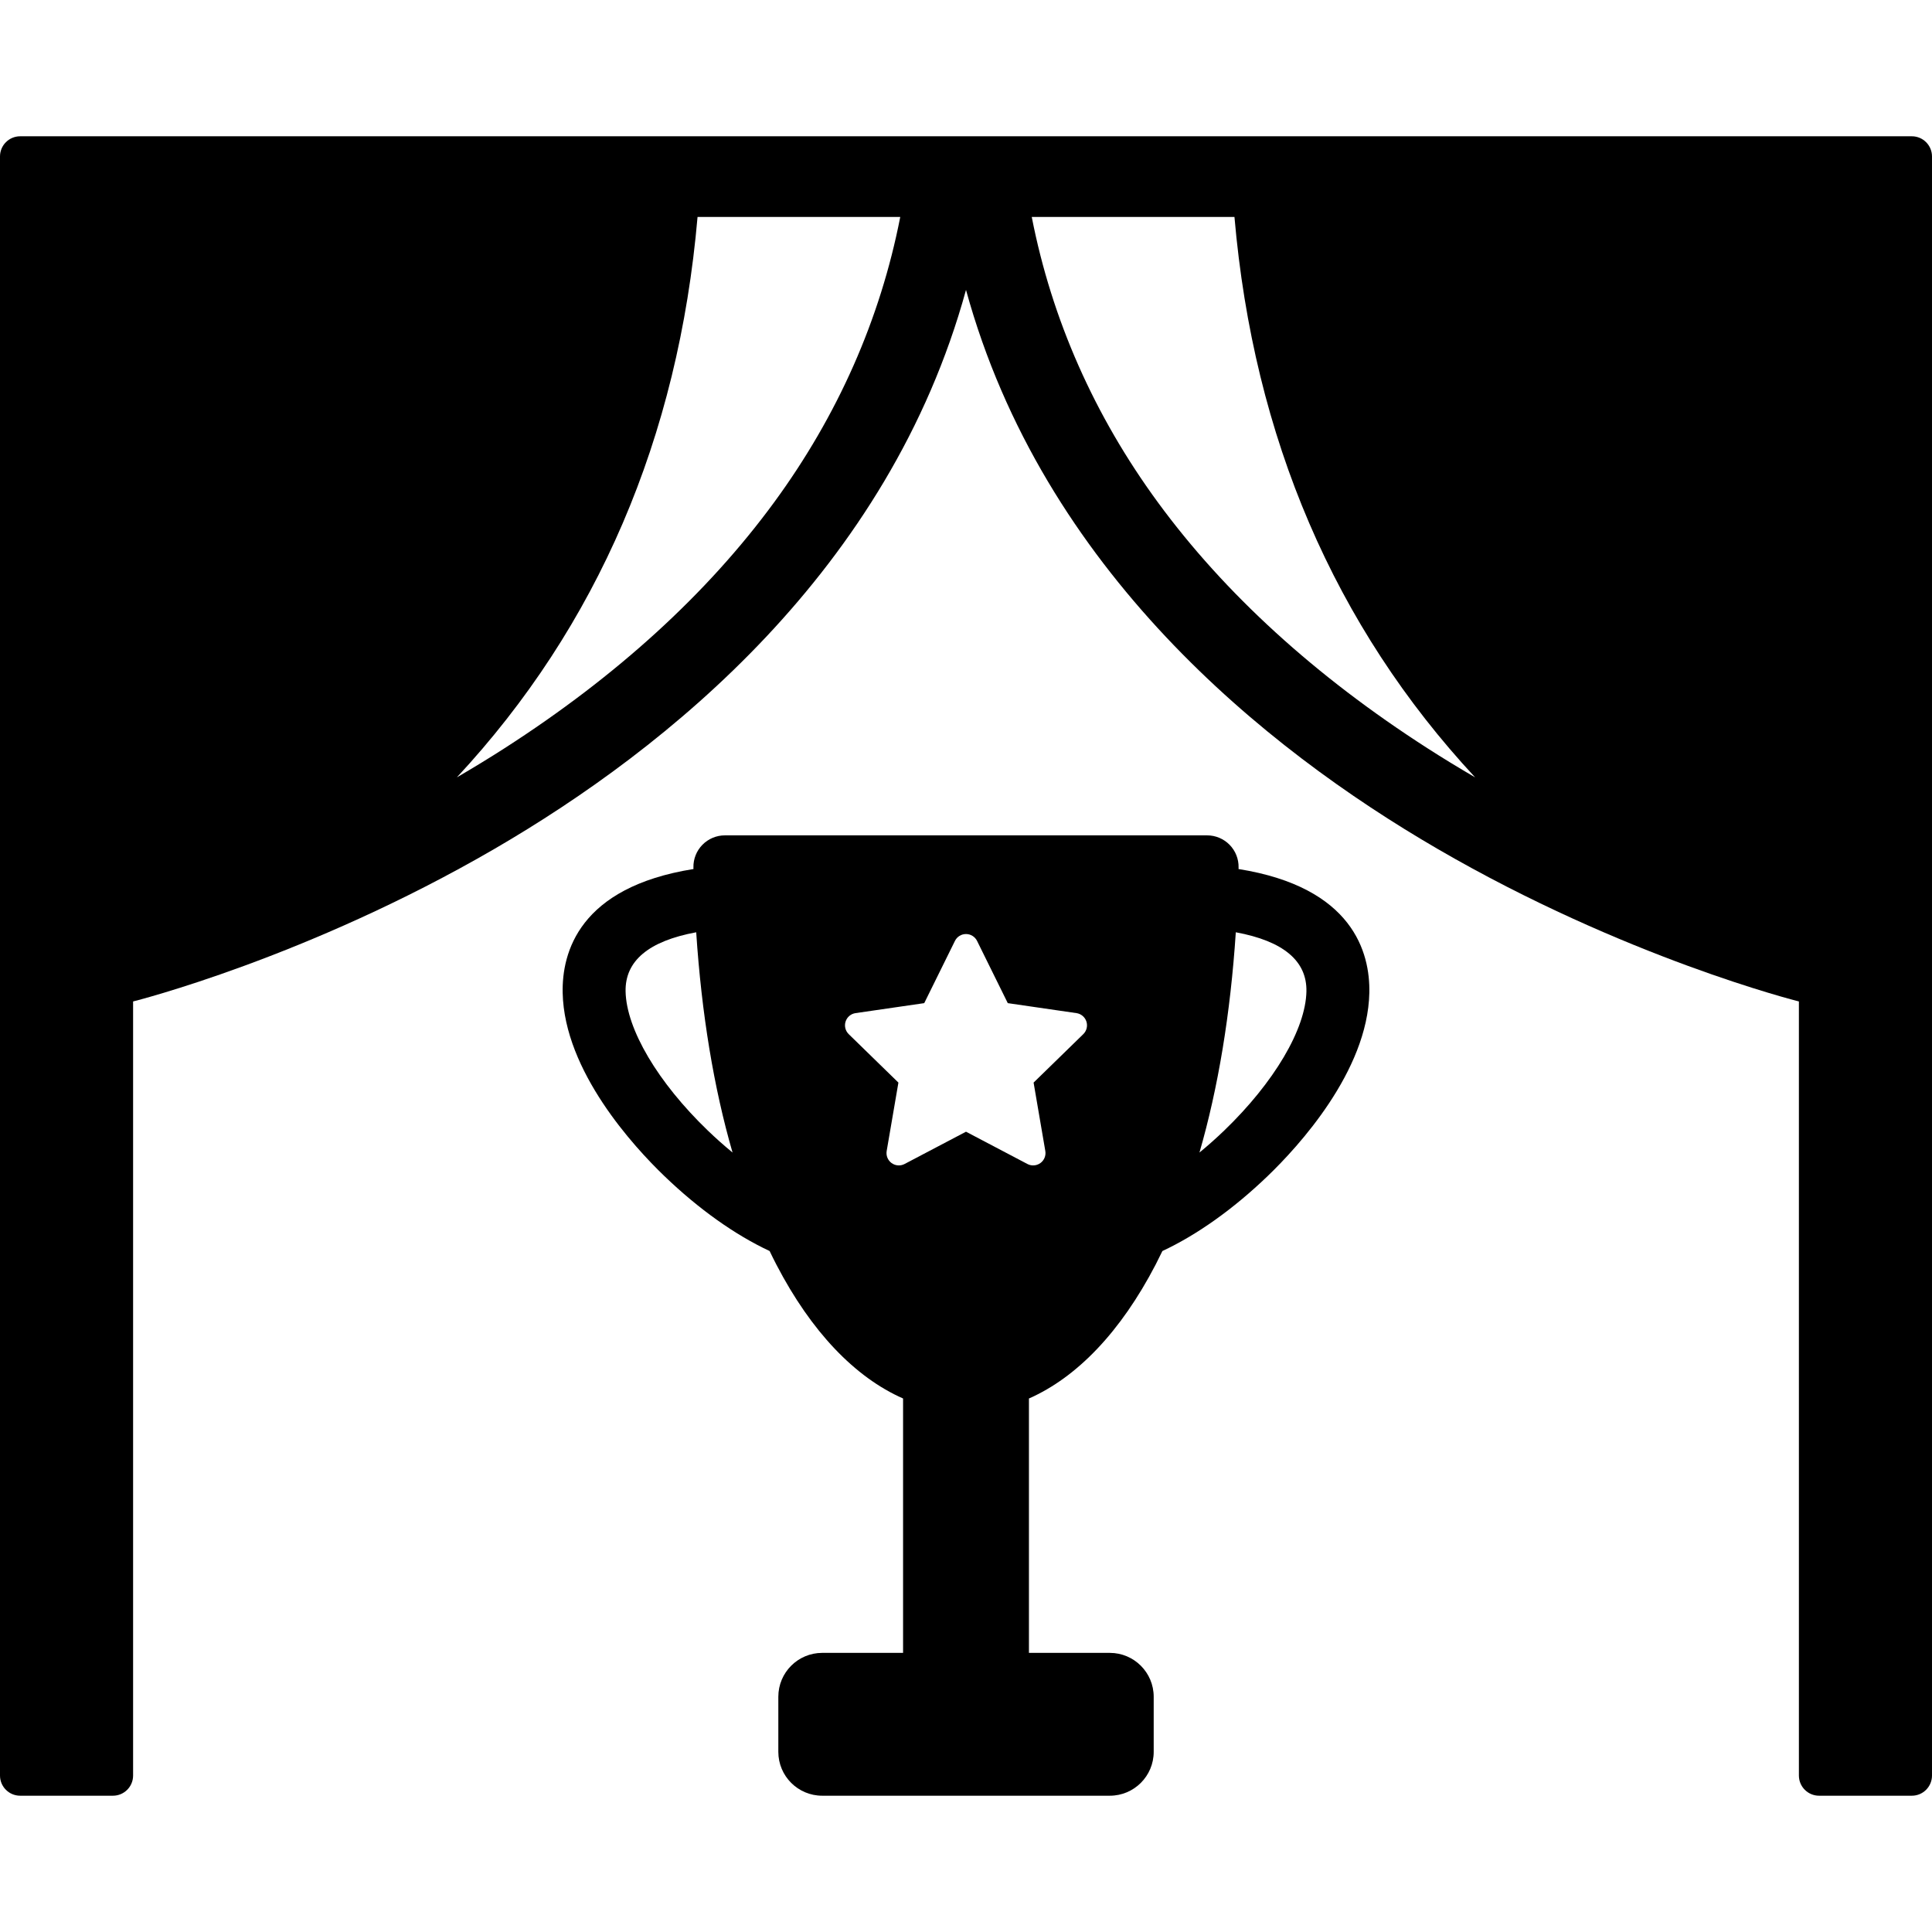
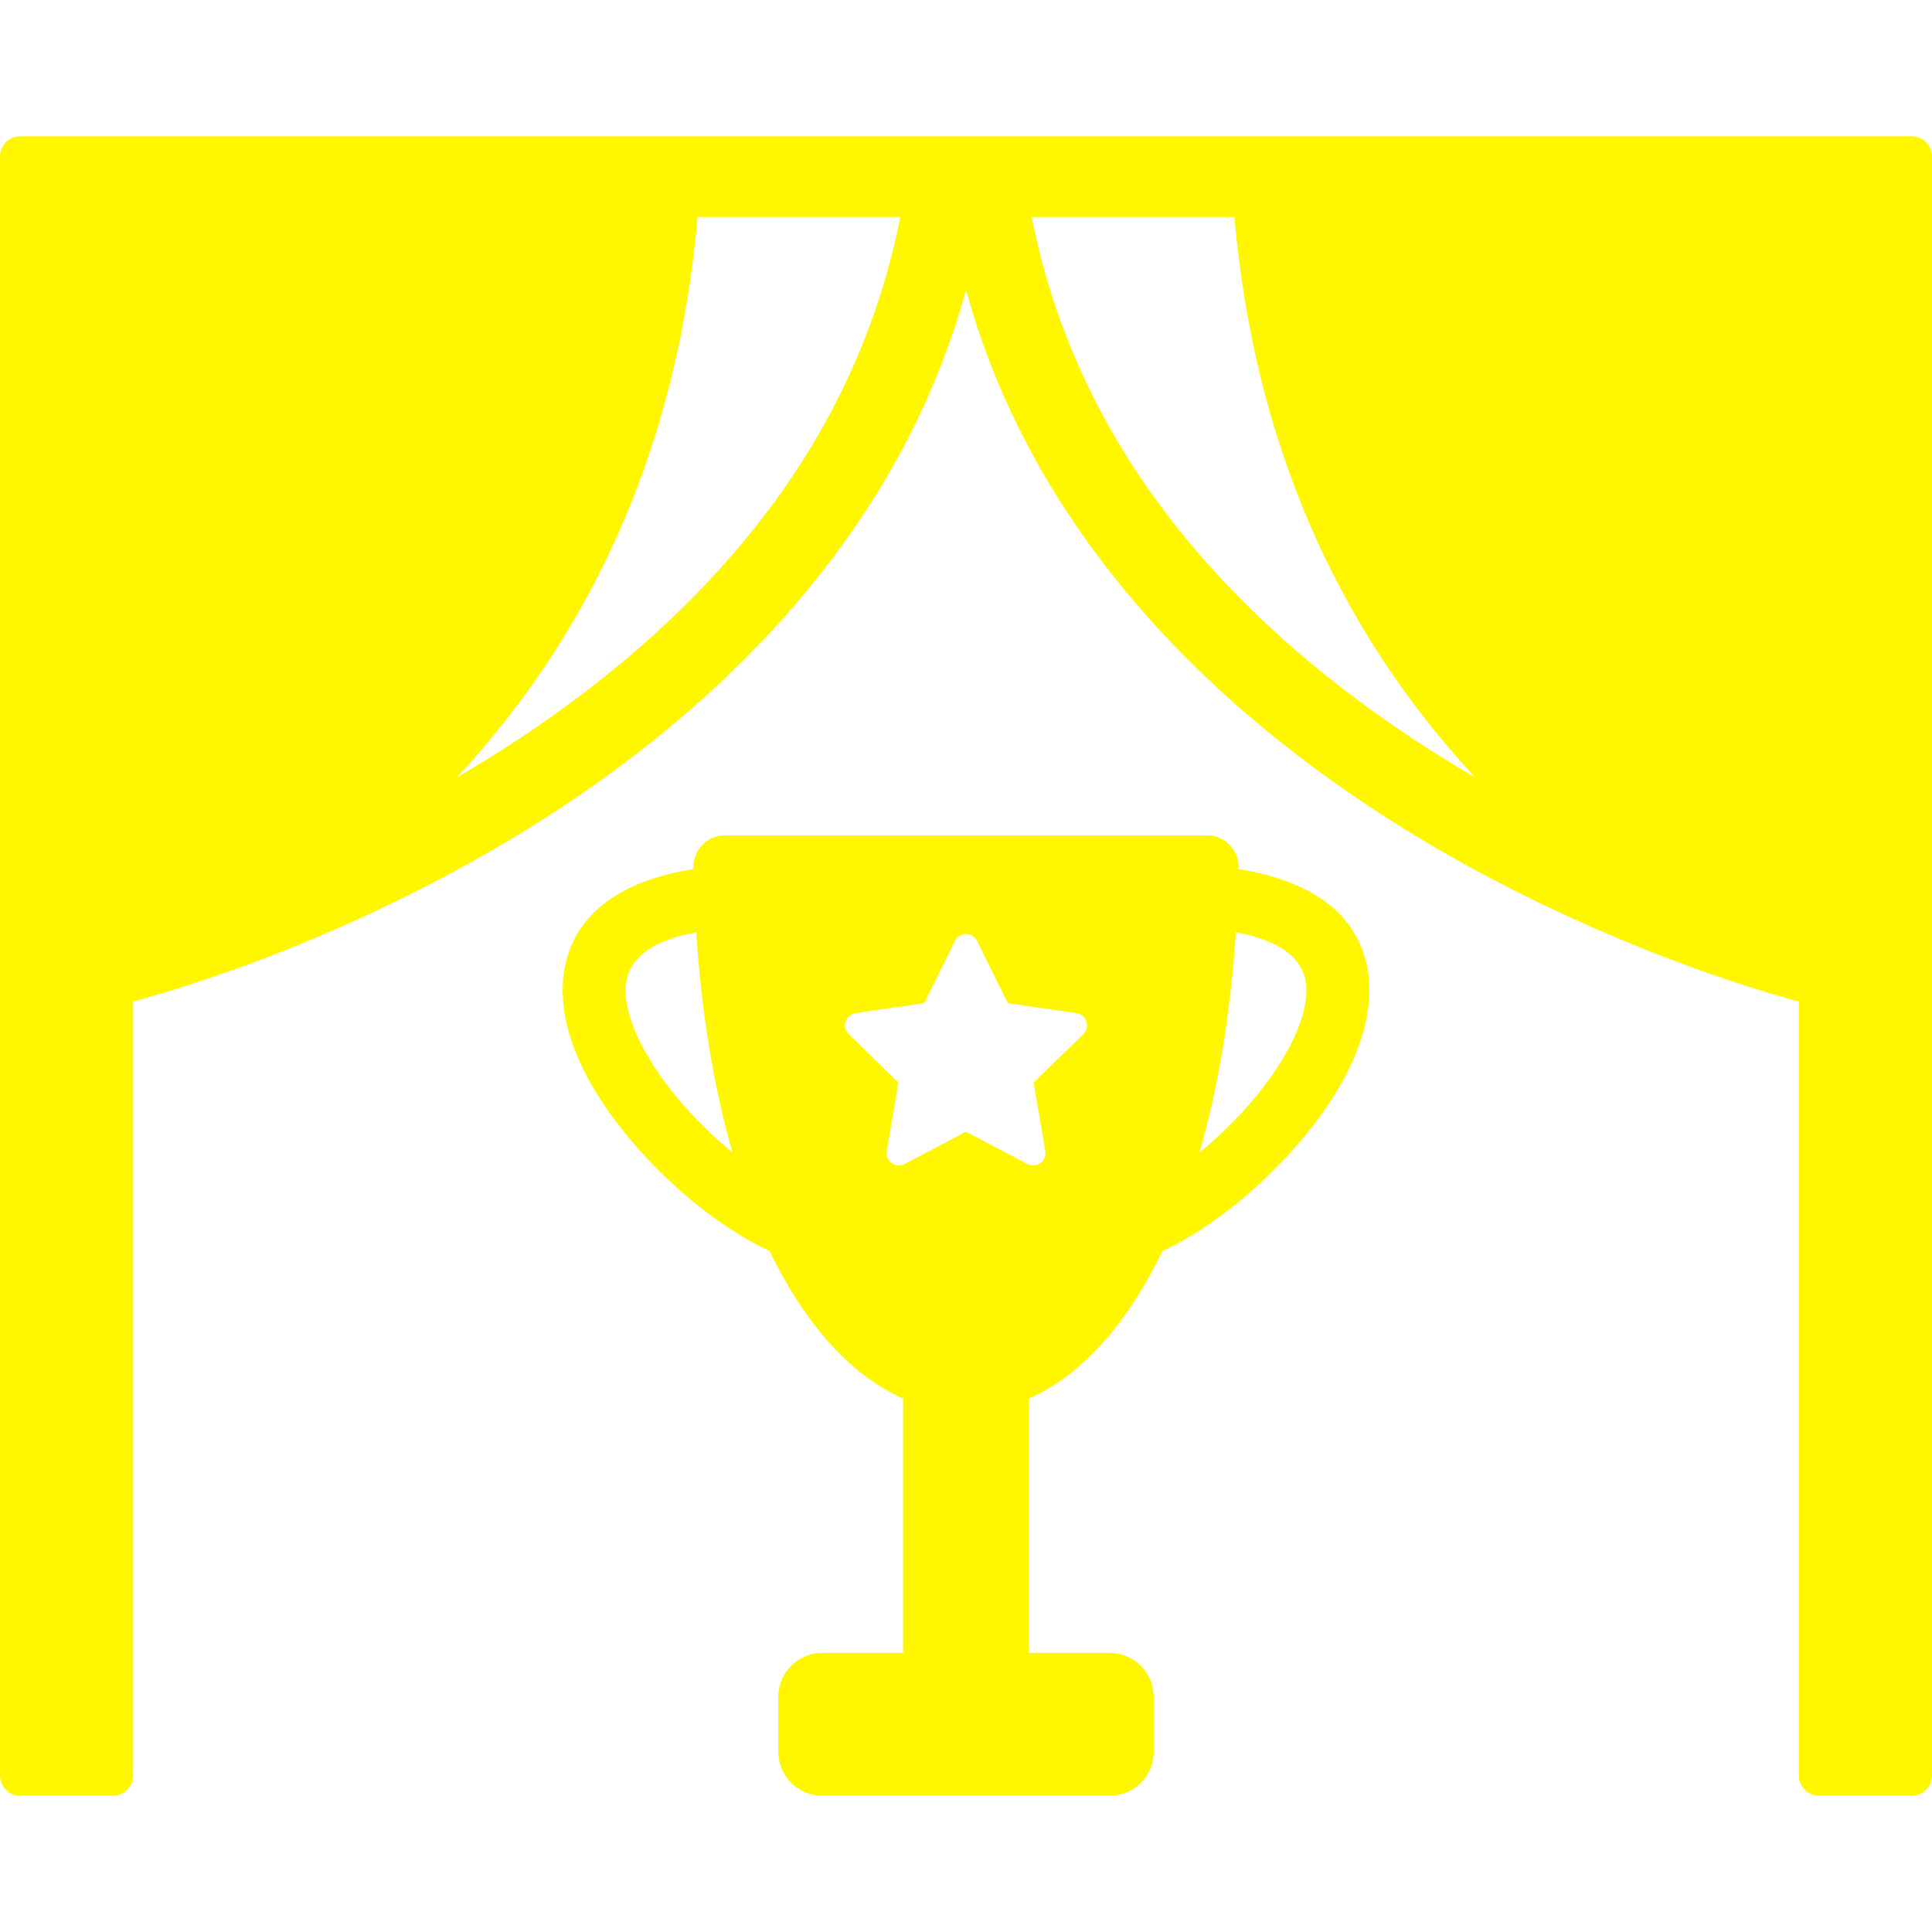
- <svg xmlns="http://www.w3.org/2000/svg" fill="#000000" version="1.1" id="Capa_1" width="800px" height="800px" viewBox="0 0 449.999 449.999" xml:space="preserve">
+ <svg xmlns="http://www.w3.org/2000/svg" fill="#fff700" version="1.1" id="Capa_1" width="800px" height="800px" viewBox="0 0 449.999 449.999" xml:space="preserve">
  <g id="SVGRepo_bgCarrier" stroke-width="0" />
  <g id="SVGRepo_tracerCarrier" stroke-linecap="round" stroke-linejoin="round" />
  <g id="SVGRepo_iconCarrier">
    <g>
      <g>
        <g>
          <path d="M288.48,202.413c0.002-0.122,0.006-0.242,0.009-0.363c0.041-1.97-0.715-3.872-2.092-5.279 c-1.38-1.407-3.268-2.2-5.235-2.2H168.838c-1.969,0-3.857,0.793-5.235,2.2c-1.377,1.407-2.133,3.309-2.092,5.279 c0.002,0.121,0.007,0.241,0.01,0.363c-26.651,4.253-30.659,19.459-30.465,28.828c0.378,18.299,16.644,35.902,23.621,42.621 c8.094,7.798,16.596,13.801,24.581,17.524c0.521,1.085,1.051,2.155,1.593,3.201c8.1,15.57,18.267,26.208,29.491,31.148v59.252 h-18.837c-5.646,0-10.219,4.576-10.219,10.221v12.826c0,5.646,4.573,10.221,10.219,10.221h66.994 c5.644,0,10.219-4.575,10.219-10.221v-12.826c0-5.645-4.575-10.221-10.219-10.221h-18.84v-59.252 c11.225-4.94,21.394-15.578,29.491-31.148c0.541-1.046,1.069-2.114,1.593-3.199c7.982-3.724,16.486-9.726,24.581-17.521 c6.976-6.719,23.239-24.322,23.62-42.621C319.139,221.875,315.133,206.666,288.48,202.413z M164.846,263.306 c-11.622-11.192-18.953-23.597-19.134-32.368c-0.148-7.126,5.376-11.749,16.448-13.794c1.247,18.973,4.101,36.241,8.463,51.3 C168.673,266.845,166.736,265.128,164.846,263.306z M252.316,240.873l-11.573,11.282l2.73,15.932 c0.188,1.078-0.258,2.166-1.144,2.812c-0.501,0.362-1.093,0.547-1.688,0.547c-0.457,0-0.916-0.107-1.336-0.329L225,263.595 l-14.307,7.521c-0.968,0.509-2.14,0.424-3.026-0.218c-0.884-0.646-1.328-1.731-1.143-2.812l2.733-15.931l-11.574-11.283 c-0.784-0.763-1.064-1.905-0.727-2.944c0.338-1.041,1.236-1.799,2.319-1.954l15.996-2.324l7.152-14.494 c0.485-0.981,1.483-1.602,2.577-1.602s2.092,0.62,2.577,1.602l7.153,14.494l15.993,2.324c1.084,0.155,1.982,0.916,2.32,1.954 C253.382,238.968,253.1,240.11,252.316,240.873z M285.154,263.31c-1.894,1.822-3.828,3.539-5.777,5.139 c4.362-15.062,7.218-32.329,8.465-51.305c11.072,2.048,16.599,6.669,16.447,13.797 C304.107,239.713,296.776,252.117,285.154,263.31z" />
          <path d="M445.303,31.743H4.697C2.103,31.743,0,33.847,0,36.441v377.117c0,2.595,2.103,4.697,4.697,4.697h21.607 c2.594,0,4.697-2.104,4.697-4.697V233.257l0,0c0.4-0.098,40.515-10.167,84.204-35.558C155.41,174.333,207.094,132.783,225,67.524 c17.906,65.258,69.59,106.809,109.794,130.175c43.689,25.391,83.804,35.459,84.203,35.557l0.001,180.303 c0,2.595,2.104,4.697,4.698,4.697h21.605c2.595,0,4.697-2.104,4.697-4.697V36.441C450,33.847,447.896,31.743,445.303,31.743z M287.528,50.534c4.457,51.396,23.318,95.314,56.062,130.534c-3.993-2.33-7.646-4.564-11.17-6.827 c-26.062-16.746-47.162-35.994-62.709-57.21c-14.841-20.254-24.729-42.626-29.396-66.497H287.528z M117.579,174.239 c-3.524,2.264-7.177,4.497-11.171,6.828c32.744-35.22,51.607-79.138,56.064-130.533l0,0h47.213 c-4.666,23.87-14.556,46.243-29.397,66.497C164.74,138.247,143.642,157.495,117.579,174.239z" />
        </g>
      </g>
    </g>
  </g>
</svg>
